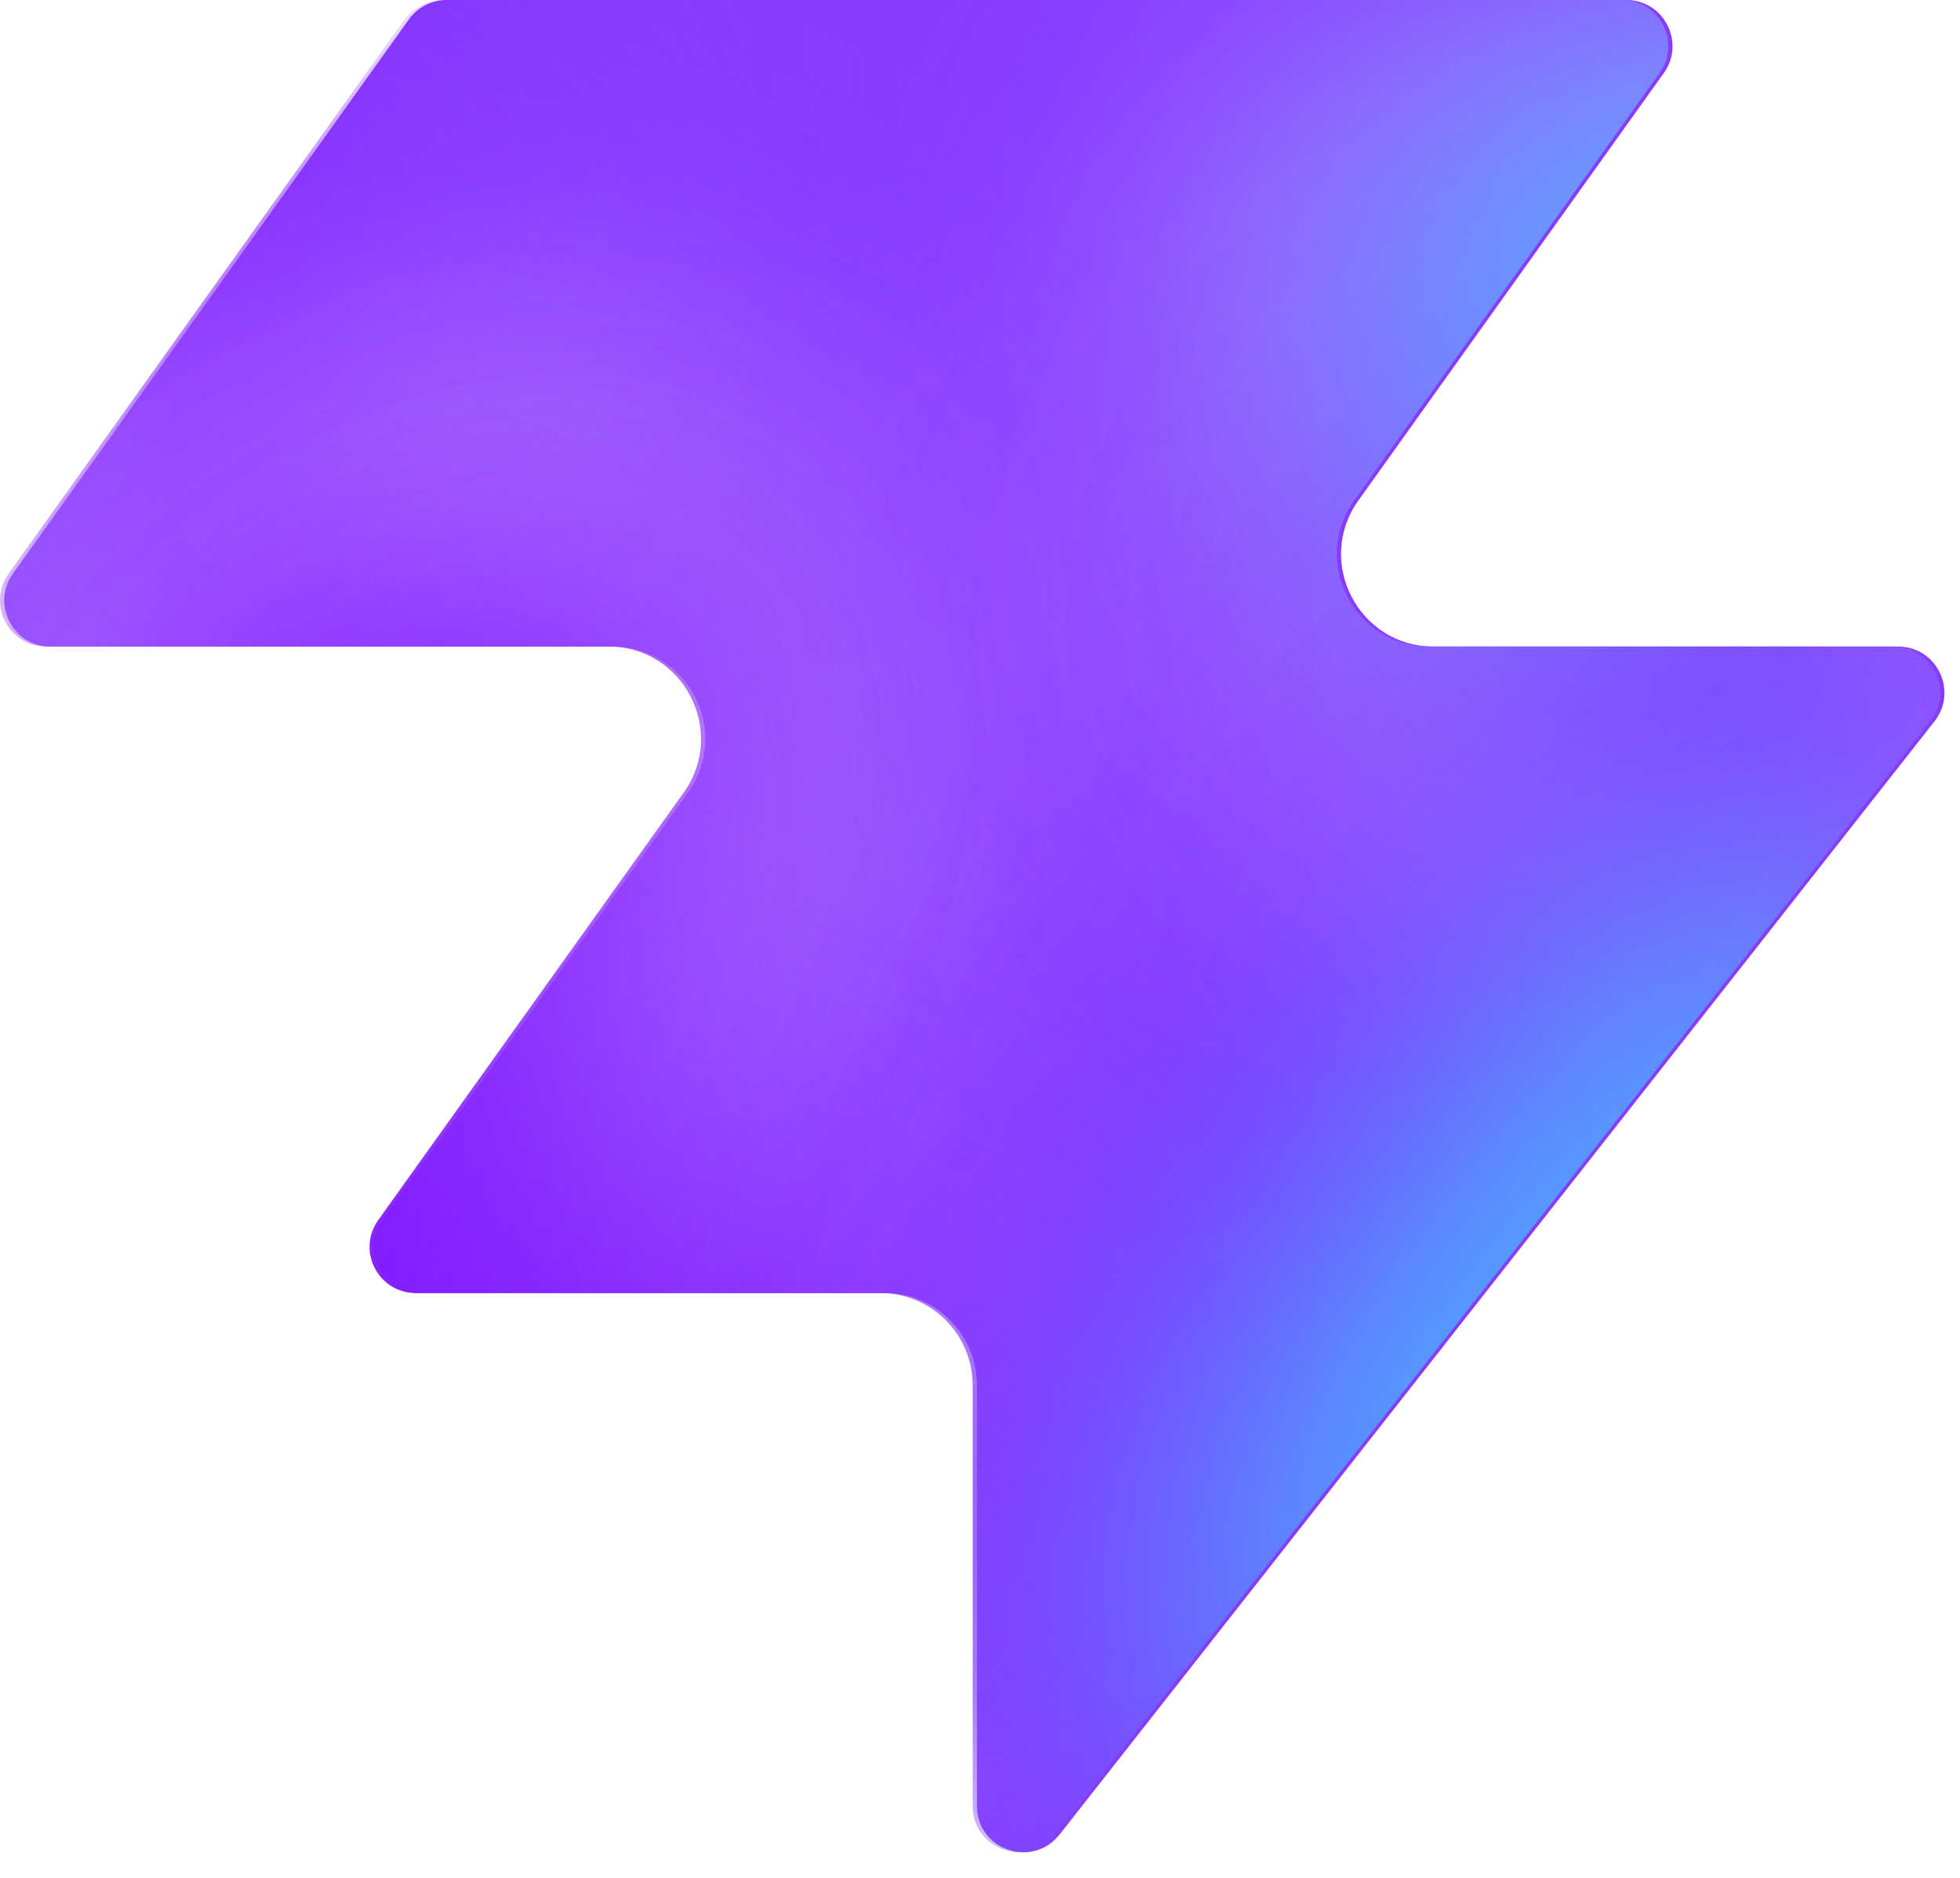
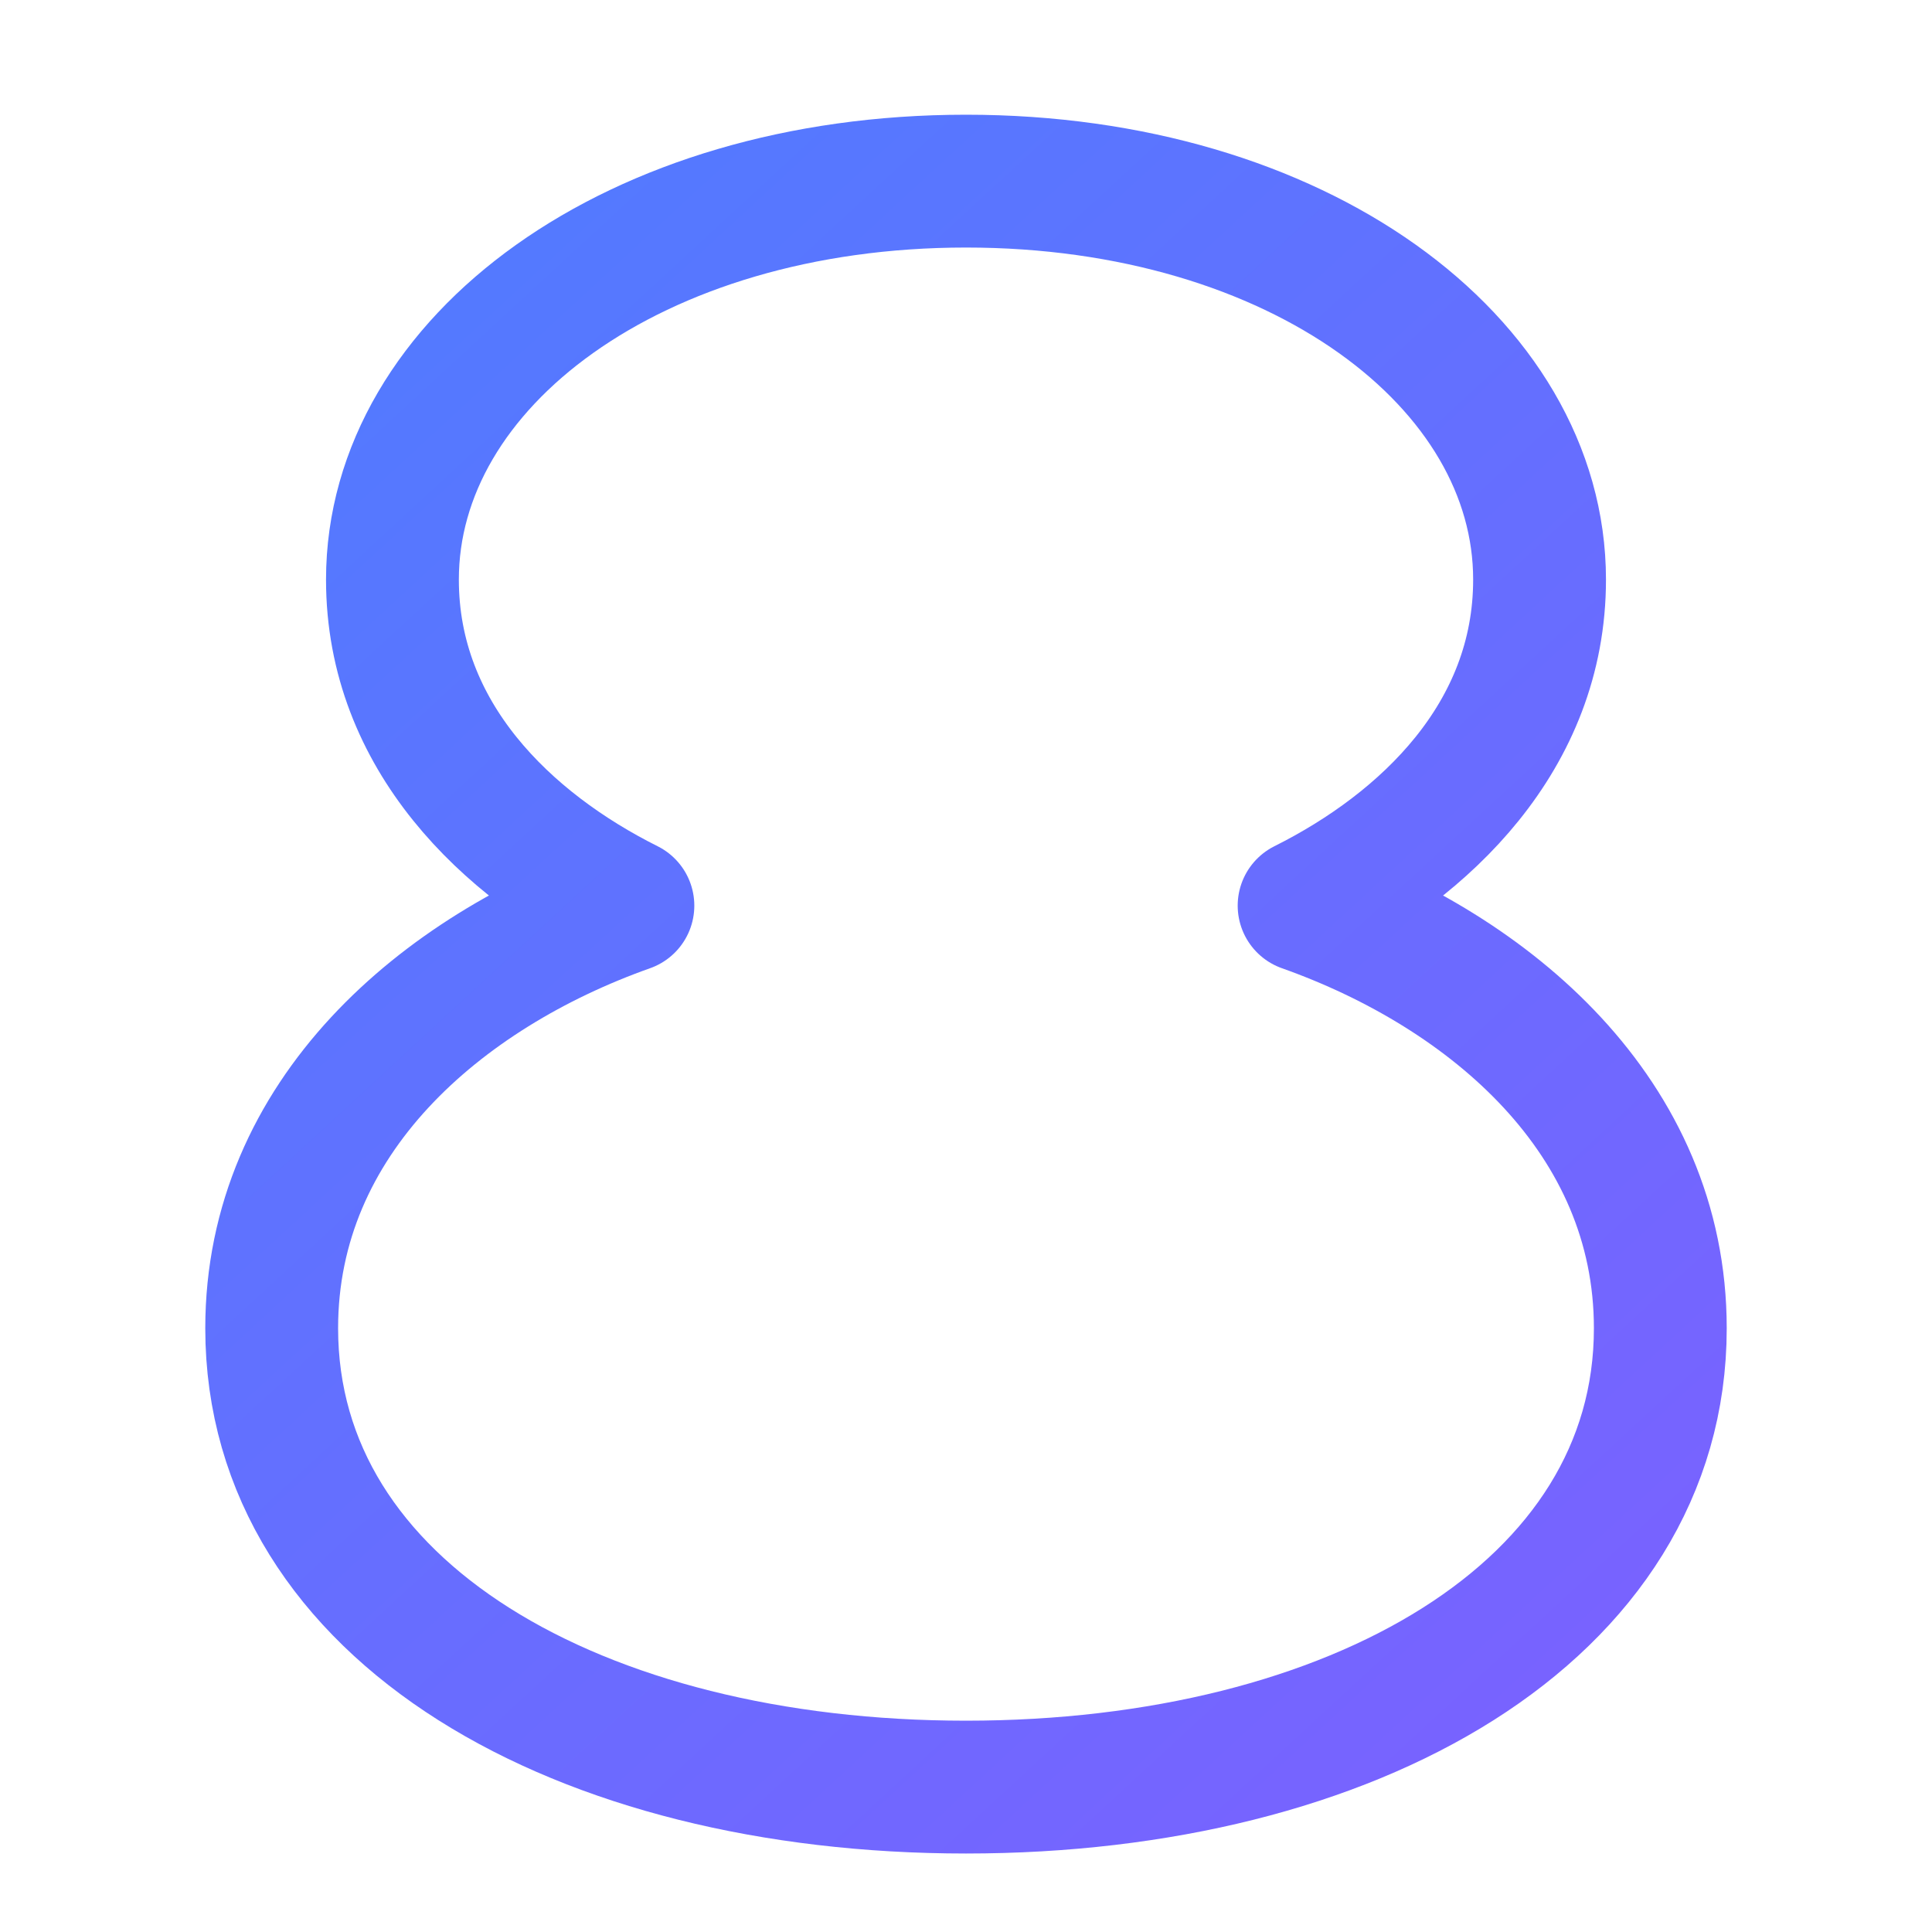
- <svg xmlns="http://www.w3.org/2000/svg" width="48" height="46" fill="none" viewBox="0 0 48 46">
-   <path fill="#863bff" d="M25.946 44.938c-.664.845-2.021.375-2.021-.698V33.937a2.26 2.26 0 0 0-2.262-2.262H10.287c-.92 0-1.456-1.04-.92-1.788l7.48-10.471c1.07-1.497 0-3.578-1.842-3.578H1.237c-.92 0-1.456-1.04-.92-1.788L10.013.474c.214-.297.556-.474.92-.474h28.894c.92 0 1.456 1.04.92 1.788l-7.48 10.471c-1.07 1.498 0 3.579 1.842 3.579h11.377c.943 0 1.473 1.088.89 1.83L25.947 44.94z" style="fill:#863bff;fill:color(display-p3 .525 .23 1);fill-opacity:1" />
-   <mask id="a" width="48" height="46" x="0" y="0" maskUnits="userSpaceOnUse" style="mask-type:alpha">
-     <path fill="#000" d="M25.842 44.938c-.664.844-2.021.375-2.021-.698V33.937a2.26 2.26 0 0 0-2.262-2.262H10.183c-.92 0-1.456-1.04-.92-1.788l7.48-10.471c1.07-1.498 0-3.579-1.842-3.579H1.133c-.92 0-1.456-1.04-.92-1.787L9.91.473c.214-.297.556-.474.92-.474h28.894c.92 0 1.456 1.04.92 1.788l-7.48 10.471c-1.07 1.498 0 3.578 1.842 3.578h11.377c.943 0 1.473 1.088.89 1.832L25.843 44.94z" style="fill:#000;fill-opacity:1" />
-   </mask>
-   <g mask="url(#a)">
-     <g filter="url(#b)">
-       <ellipse cx="5.508" cy="14.704" fill="#ede6ff" rx="5.508" ry="14.704" style="fill:#ede6ff;fill:color(display-p3 .927 .903 1);fill-opacity:1" transform="matrix(.00324 1 1 -.00324 -4.47 31.516)" />
-     </g>
-     <g filter="url(#c)">
-       <ellipse cx="10.399" cy="29.851" fill="#ede6ff" rx="10.399" ry="29.851" style="fill:#ede6ff;fill:color(display-p3 .927 .903 1);fill-opacity:1" transform="matrix(.00324 1 1 -.00324 -39.328 7.883)" />
-     </g>
-     <g filter="url(#d)">
-       <ellipse cx="5.508" cy="30.487" fill="#7e14ff" rx="5.508" ry="30.487" style="fill:#7e14ff;fill:color(display-p3 .492 .077 1);fill-opacity:1" transform="rotate(89.814 -25.913 -14.639)scale(1 -1)" />
-     </g>
-     <g filter="url(#e)">
-       <ellipse cx="5.508" cy="30.599" fill="#7e14ff" rx="5.508" ry="30.599" style="fill:#7e14ff;fill:color(display-p3 .492 .077 1);fill-opacity:1" transform="rotate(89.814 -32.644 -3.334)scale(1 -1)" />
-     </g>
-     <g filter="url(#f)">
-       <ellipse cx="5.508" cy="30.599" fill="#7e14ff" rx="5.508" ry="30.599" style="fill:#7e14ff;fill:color(display-p3 .492 .077 1);fill-opacity:1" transform="matrix(.00324 1 1 -.00324 -34.34 30.47)" />
-     </g>
-     <g filter="url(#g)">
-       <ellipse cx="14.072" cy="22.078" fill="#ede6ff" rx="14.072" ry="22.078" style="fill:#ede6ff;fill:color(display-p3 .927 .903 1);fill-opacity:1" transform="rotate(93.35 24.506 48.493)scale(-1 1)" />
-     </g>
-     <g filter="url(#h)">
-       <ellipse cx="3.47" cy="21.501" fill="#7e14ff" rx="3.47" ry="21.501" style="fill:#7e14ff;fill:color(display-p3 .492 .077 1);fill-opacity:1" transform="rotate(89.009 28.708 47.59)scale(-1 1)" />
-     </g>
-     <g filter="url(#i)">
-       <ellipse cx="3.47" cy="21.501" fill="#7e14ff" rx="3.47" ry="21.501" style="fill:#7e14ff;fill:color(display-p3 .492 .077 1);fill-opacity:1" transform="rotate(89.009 28.708 47.59)scale(-1 1)" />
-     </g>
-     <g filter="url(#j)">
-       <ellipse cx=".387" cy="8.972" fill="#7e14ff" rx="4.407" ry="29.108" style="fill:#7e14ff;fill:color(display-p3 .492 .077 1);fill-opacity:1" transform="rotate(39.51 .387 8.972)" />
-     </g>
-     <g filter="url(#k)">
-       <ellipse cx="47.523" cy="-6.092" fill="#7e14ff" rx="4.407" ry="29.108" style="fill:#7e14ff;fill:color(display-p3 .492 .077 1);fill-opacity:1" transform="rotate(37.892 47.523 -6.092)" />
-     </g>
-     <g filter="url(#l)">
-       <ellipse cx="41.412" cy="6.333" fill="#47bfff" rx="5.971" ry="9.665" style="fill:#47bfff;fill:color(display-p3 .28 .748 1);fill-opacity:1" transform="rotate(37.892 41.412 6.333)" />
-     </g>
-     <g filter="url(#m)">
-       <ellipse cx="-1.879" cy="38.332" fill="#7e14ff" rx="4.407" ry="29.108" style="fill:#7e14ff;fill:color(display-p3 .492 .077 1);fill-opacity:1" transform="rotate(37.892 -1.88 38.332)" />
-     </g>
-     <g filter="url(#n)">
-       <ellipse cx="-1.879" cy="38.332" fill="#7e14ff" rx="4.407" ry="29.108" style="fill:#7e14ff;fill:color(display-p3 .492 .077 1);fill-opacity:1" transform="rotate(37.892 -1.88 38.332)" />
-     </g>
-     <g filter="url(#o)">
-       <ellipse cx="35.651" cy="29.907" fill="#7e14ff" rx="4.407" ry="29.108" style="fill:#7e14ff;fill:color(display-p3 .492 .077 1);fill-opacity:1" transform="rotate(37.892 35.651 29.907)" />
-     </g>
-     <g filter="url(#p)">
-       <ellipse cx="38.418" cy="32.4" fill="#47bfff" rx="5.971" ry="15.297" style="fill:#47bfff;fill:color(display-p3 .28 .748 1);fill-opacity:1" transform="rotate(37.892 38.418 32.4)" />
-     </g>
-   </g>
+ <svg xmlns="http://www.w3.org/2000/svg" viewBox="0 0 32 32">
  <defs>
-     <filter id="b" width="60.045" height="41.654" x="-19.77" y="16.149" color-interpolation-filters="sRGB" filterUnits="userSpaceOnUse">
-       <feFlood flood-opacity="0" result="BackgroundImageFix" />
-       <feBlend in="SourceGraphic" in2="BackgroundImageFix" result="shape" />
-       <feGaussianBlur result="effect1_foregroundBlur_2002_17158" stdDeviation="7.659" />
-     </filter>
-     <filter id="c" width="90.34" height="51.437" x="-54.613" y="-7.533" color-interpolation-filters="sRGB" filterUnits="userSpaceOnUse">
-       <feFlood flood-opacity="0" result="BackgroundImageFix" />
-       <feBlend in="SourceGraphic" in2="BackgroundImageFix" result="shape" />
-       <feGaussianBlur result="effect1_foregroundBlur_2002_17158" stdDeviation="7.659" />
-     </filter>
-     <filter id="d" width="79.355" height="29.4" x="-49.64" y="2.03" color-interpolation-filters="sRGB" filterUnits="userSpaceOnUse">
-       <feFlood flood-opacity="0" result="BackgroundImageFix" />
-       <feBlend in="SourceGraphic" in2="BackgroundImageFix" result="shape" />
-       <feGaussianBlur result="effect1_foregroundBlur_2002_17158" stdDeviation="4.596" />
-     </filter>
-     <filter id="e" width="79.579" height="29.4" x="-45.045" y="20.029" color-interpolation-filters="sRGB" filterUnits="userSpaceOnUse">
-       <feFlood flood-opacity="0" result="BackgroundImageFix" />
-       <feBlend in="SourceGraphic" in2="BackgroundImageFix" result="shape" />
-       <feGaussianBlur result="effect1_foregroundBlur_2002_17158" stdDeviation="4.596" />
-     </filter>
-     <filter id="f" width="79.579" height="29.4" x="-43.513" y="21.178" color-interpolation-filters="sRGB" filterUnits="userSpaceOnUse">
-       <feFlood flood-opacity="0" result="BackgroundImageFix" />
-       <feBlend in="SourceGraphic" in2="BackgroundImageFix" result="shape" />
-       <feGaussianBlur result="effect1_foregroundBlur_2002_17158" stdDeviation="4.596" />
-     </filter>
-     <filter id="g" width="74.749" height="58.852" x="15.756" y="-17.901" color-interpolation-filters="sRGB" filterUnits="userSpaceOnUse">
-       <feFlood flood-opacity="0" result="BackgroundImageFix" />
-       <feBlend in="SourceGraphic" in2="BackgroundImageFix" result="shape" />
-       <feGaussianBlur result="effect1_foregroundBlur_2002_17158" stdDeviation="7.659" />
-     </filter>
-     <filter id="h" width="61.377" height="25.362" x="23.548" y="2.284" color-interpolation-filters="sRGB" filterUnits="userSpaceOnUse">
-       <feFlood flood-opacity="0" result="BackgroundImageFix" />
-       <feBlend in="SourceGraphic" in2="BackgroundImageFix" result="shape" />
-       <feGaussianBlur result="effect1_foregroundBlur_2002_17158" stdDeviation="4.596" />
-     </filter>
-     <filter id="i" width="61.377" height="25.362" x="23.548" y="2.284" color-interpolation-filters="sRGB" filterUnits="userSpaceOnUse">
-       <feFlood flood-opacity="0" result="BackgroundImageFix" />
-       <feBlend in="SourceGraphic" in2="BackgroundImageFix" result="shape" />
-       <feGaussianBlur result="effect1_foregroundBlur_2002_17158" stdDeviation="4.596" />
-     </filter>
-     <filter id="j" width="56.045" height="63.649" x="-27.636" y="-22.853" color-interpolation-filters="sRGB" filterUnits="userSpaceOnUse">
-       <feFlood flood-opacity="0" result="BackgroundImageFix" />
-       <feBlend in="SourceGraphic" in2="BackgroundImageFix" result="shape" />
-       <feGaussianBlur result="effect1_foregroundBlur_2002_17158" stdDeviation="4.596" />
-     </filter>
-     <filter id="k" width="54.814" height="64.646" x="20.116" y="-38.415" color-interpolation-filters="sRGB" filterUnits="userSpaceOnUse">
-       <feFlood flood-opacity="0" result="BackgroundImageFix" />
-       <feBlend in="SourceGraphic" in2="BackgroundImageFix" result="shape" />
-       <feGaussianBlur result="effect1_foregroundBlur_2002_17158" stdDeviation="4.596" />
-     </filter>
-     <filter id="l" width="33.541" height="35.313" x="24.641" y="-11.323" color-interpolation-filters="sRGB" filterUnits="userSpaceOnUse">
-       <feFlood flood-opacity="0" result="BackgroundImageFix" />
-       <feBlend in="SourceGraphic" in2="BackgroundImageFix" result="shape" />
-       <feGaussianBlur result="effect1_foregroundBlur_2002_17158" stdDeviation="4.596" />
-     </filter>
-     <filter id="m" width="54.814" height="64.646" x="-29.286" y="6.009" color-interpolation-filters="sRGB" filterUnits="userSpaceOnUse">
-       <feFlood flood-opacity="0" result="BackgroundImageFix" />
-       <feBlend in="SourceGraphic" in2="BackgroundImageFix" result="shape" />
-       <feGaussianBlur result="effect1_foregroundBlur_2002_17158" stdDeviation="4.596" />
-     </filter>
-     <filter id="n" width="54.814" height="64.646" x="-29.286" y="6.009" color-interpolation-filters="sRGB" filterUnits="userSpaceOnUse">
-       <feFlood flood-opacity="0" result="BackgroundImageFix" />
-       <feBlend in="SourceGraphic" in2="BackgroundImageFix" result="shape" />
-       <feGaussianBlur result="effect1_foregroundBlur_2002_17158" stdDeviation="4.596" />
-     </filter>
-     <filter id="o" width="54.814" height="64.646" x="8.244" y="-2.416" color-interpolation-filters="sRGB" filterUnits="userSpaceOnUse">
-       <feFlood flood-opacity="0" result="BackgroundImageFix" />
-       <feBlend in="SourceGraphic" in2="BackgroundImageFix" result="shape" />
-       <feGaussianBlur result="effect1_foregroundBlur_2002_17158" stdDeviation="4.596" />
-     </filter>
-     <filter id="p" width="39.409" height="43.623" x="18.713" y="10.588" color-interpolation-filters="sRGB" filterUnits="userSpaceOnUse">
-       <feFlood flood-opacity="0" result="BackgroundImageFix" />
-       <feBlend in="SourceGraphic" in2="BackgroundImageFix" result="shape" />
-       <feGaussianBlur result="effect1_foregroundBlur_2002_17158" stdDeviation="4.596" />
-     </filter>
+     <linearGradient id="brandGradient" x1="4" y1="3" x2="28" y2="29" gradientUnits="userSpaceOnUse">
+       <stop offset="0" stop-color="#4F7CFF" />
+       <stop offset="1" stop-color="#7B61FF" />
+     </linearGradient>
  </defs>
+   <path d="M16 3C10.5 3 6.5 6 6.5 9.6c0 2.6 1.9 4.4 3.9 5.4-3.1 1.1-5.9 3.5-5.9 7 0 4.7 5.1 7.6 11.5 7.6s11.5-2.9 11.5-7.6c0-3.5-2.8-5.9-5.9-7 2-1 3.9-2.8 3.9-5.4C25.5 6 21.5 3 16 3z" fill="none" stroke="url(#brandGradient)" stroke-width="2.2" stroke-linecap="round" stroke-linejoin="round" />
</svg>
